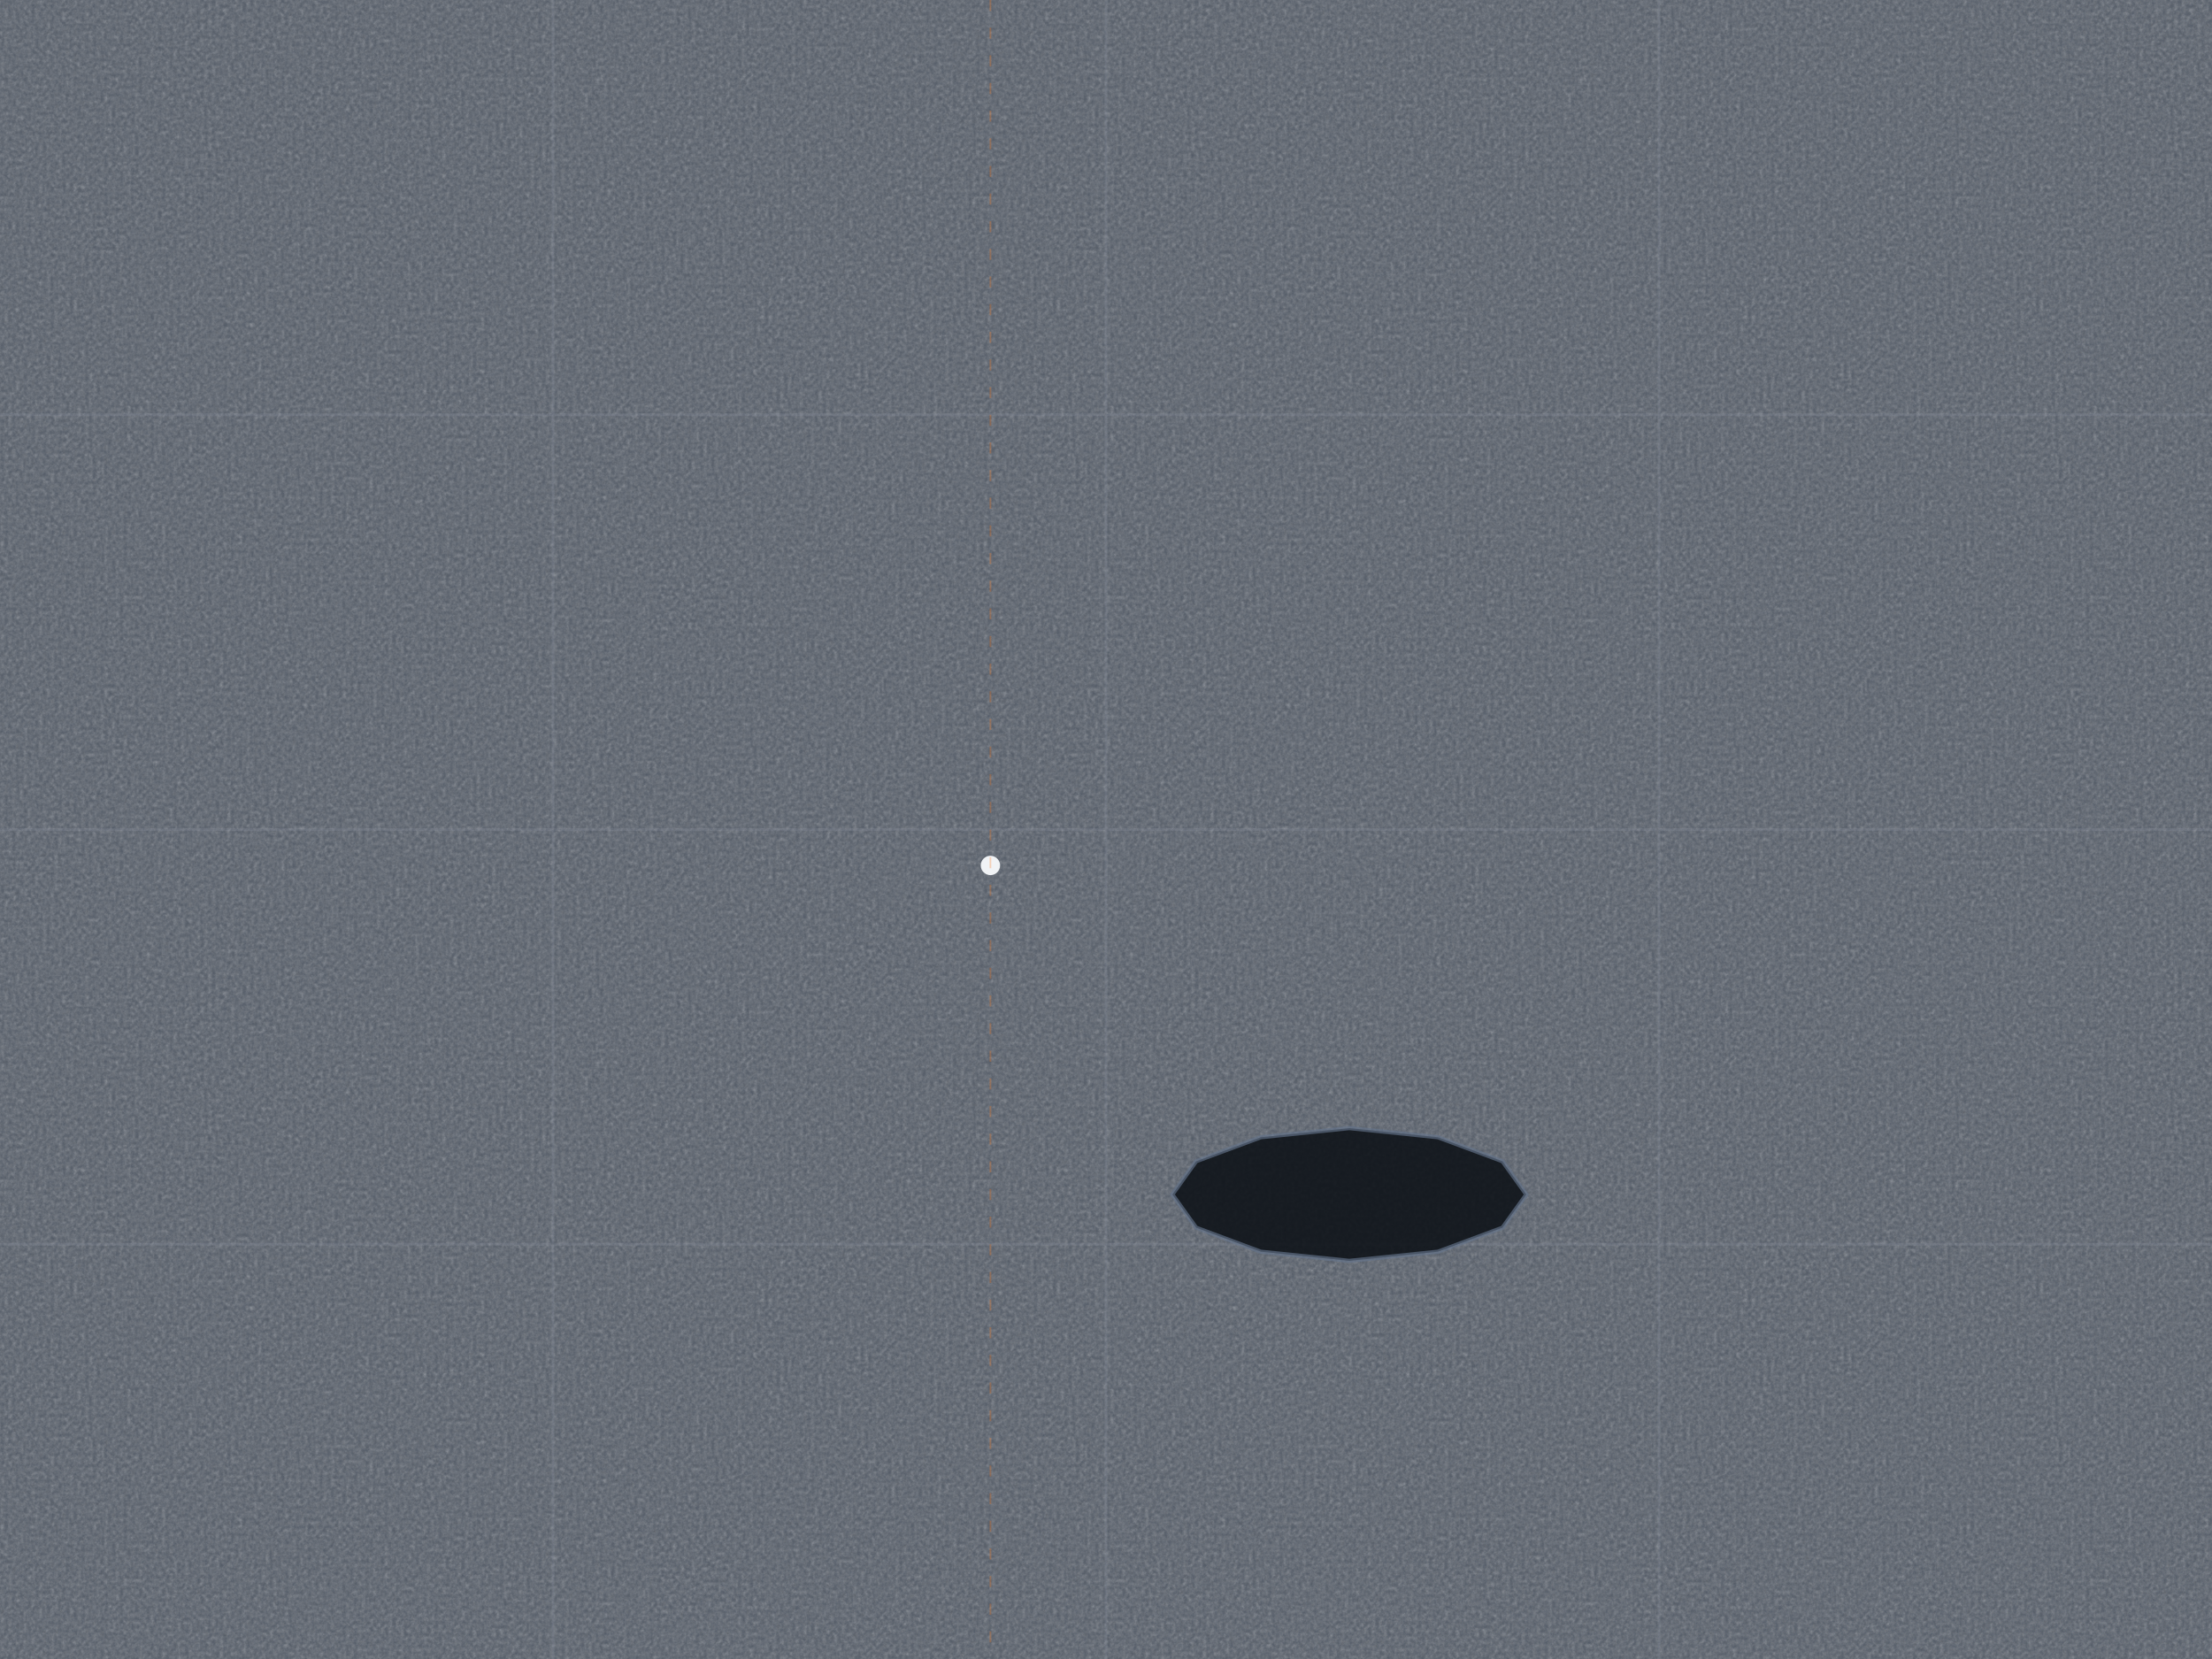
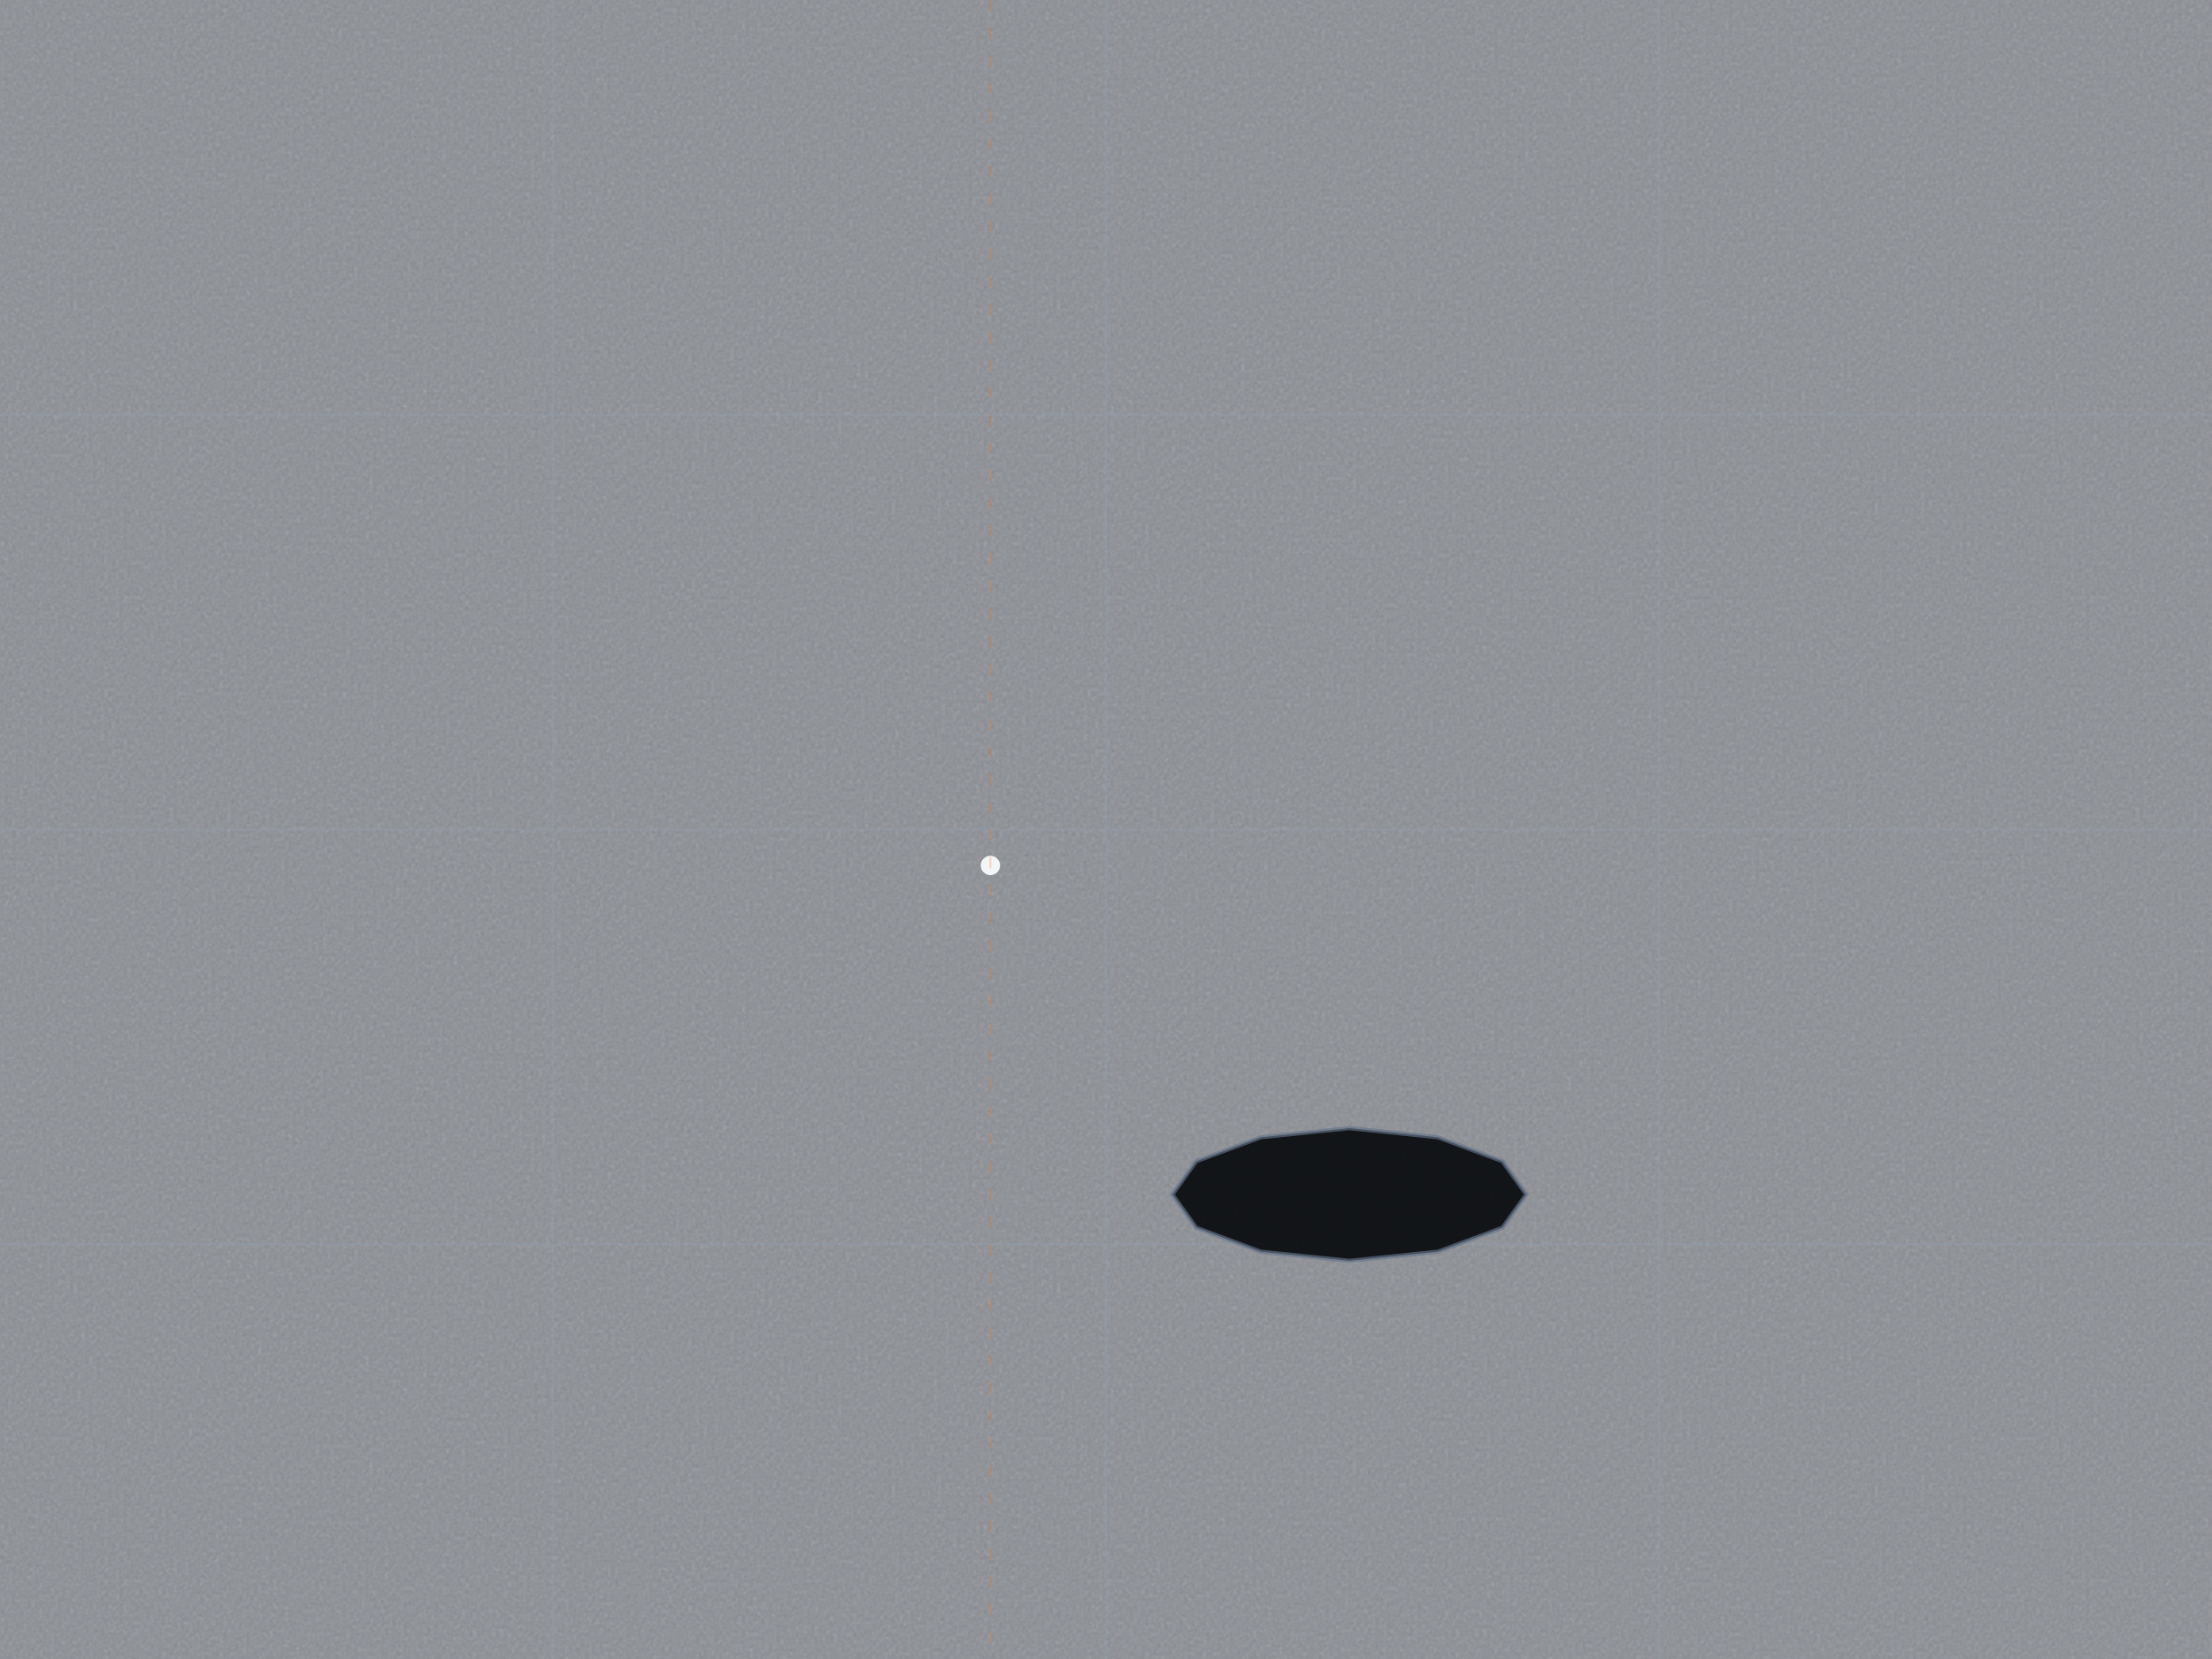
<svg xmlns="http://www.w3.org/2000/svg" width="800" height="600" viewBox="0 0 800 600" preserveAspectRatio="none">
  <filter id="speckle_kerch-strait-2025_t3">
    <feTurbulence type="fractalNoise" baseFrequency="0.72" numOctaves="3" seed="43" />
    <feColorMatrix type="saturate" values="0" />
  </filter>
-   <rect width="800" height="600" fill="#3b4452" opacity="0.88" />
-   <rect width="800" height="600" filter="url(#speckle_kerch-strait-2025_t3)" opacity="0.42" />
-   <g stroke="#9ca3af" stroke-width="1" opacity="0.18">
+   <rect width="800" height="600" fill="#0b111e" fill-opacity="0.48" />
+   <rect width="800" height="600" filter="url(#speckle_kerch-strait-2025_t3)" opacity="0.28" />
+   <g stroke="#94a3b8" stroke-width="1" opacity="0.22">
    <line x1="200" y1="0" x2="200" y2="600" />
    <line x1="400" y1="0" x2="400" y2="600" />
    <line x1="600" y1="0" x2="600" y2="600" />
    <line x1="0" y1="150" x2="800" y2="150" />
    <line x1="0" y1="300" x2="800" y2="300" />
    <line x1="0" y1="450" x2="800" y2="450" />
  </g>
-   <polygon points="552.0,432.0 543.4,444.0 520.0,452.7 488.0,456.0 456.0,452.7 432.6,444.0 424.0,432.0 432.6,420.0 456.0,411.3 488.0,408.0 520.0,411.3 543.4,420.0 552.0,432.0" fill="#0d1117" fill-opacity="0.88" stroke="#64748b" stroke-width="1.5" stroke-opacity="0.65" />
+   <polygon points="552.0,432.0 543.4,444.0 520.0,452.7 488.0,456.0 456.0,452.7 432.6,444.0 424.0,432.0 432.6,420.0 456.0,411.3 488.0,408.0 520.0,411.3 543.4,420.0 552.0,432.0" fill="#05070a" fill-opacity="0.90" stroke="#64748b" stroke-width="1.5" stroke-opacity="0.65" />
  <g fill="#f8fafc">
    <circle cx="358.2" cy="313.0" r="3.5" opacity="0.95" />
    <line x1="358.2" y1="0" x2="358.2" y2="600" stroke="#f97316" stroke-width="0.6" stroke-dasharray="4 6" opacity="0.28" />
  </g>
</svg>
